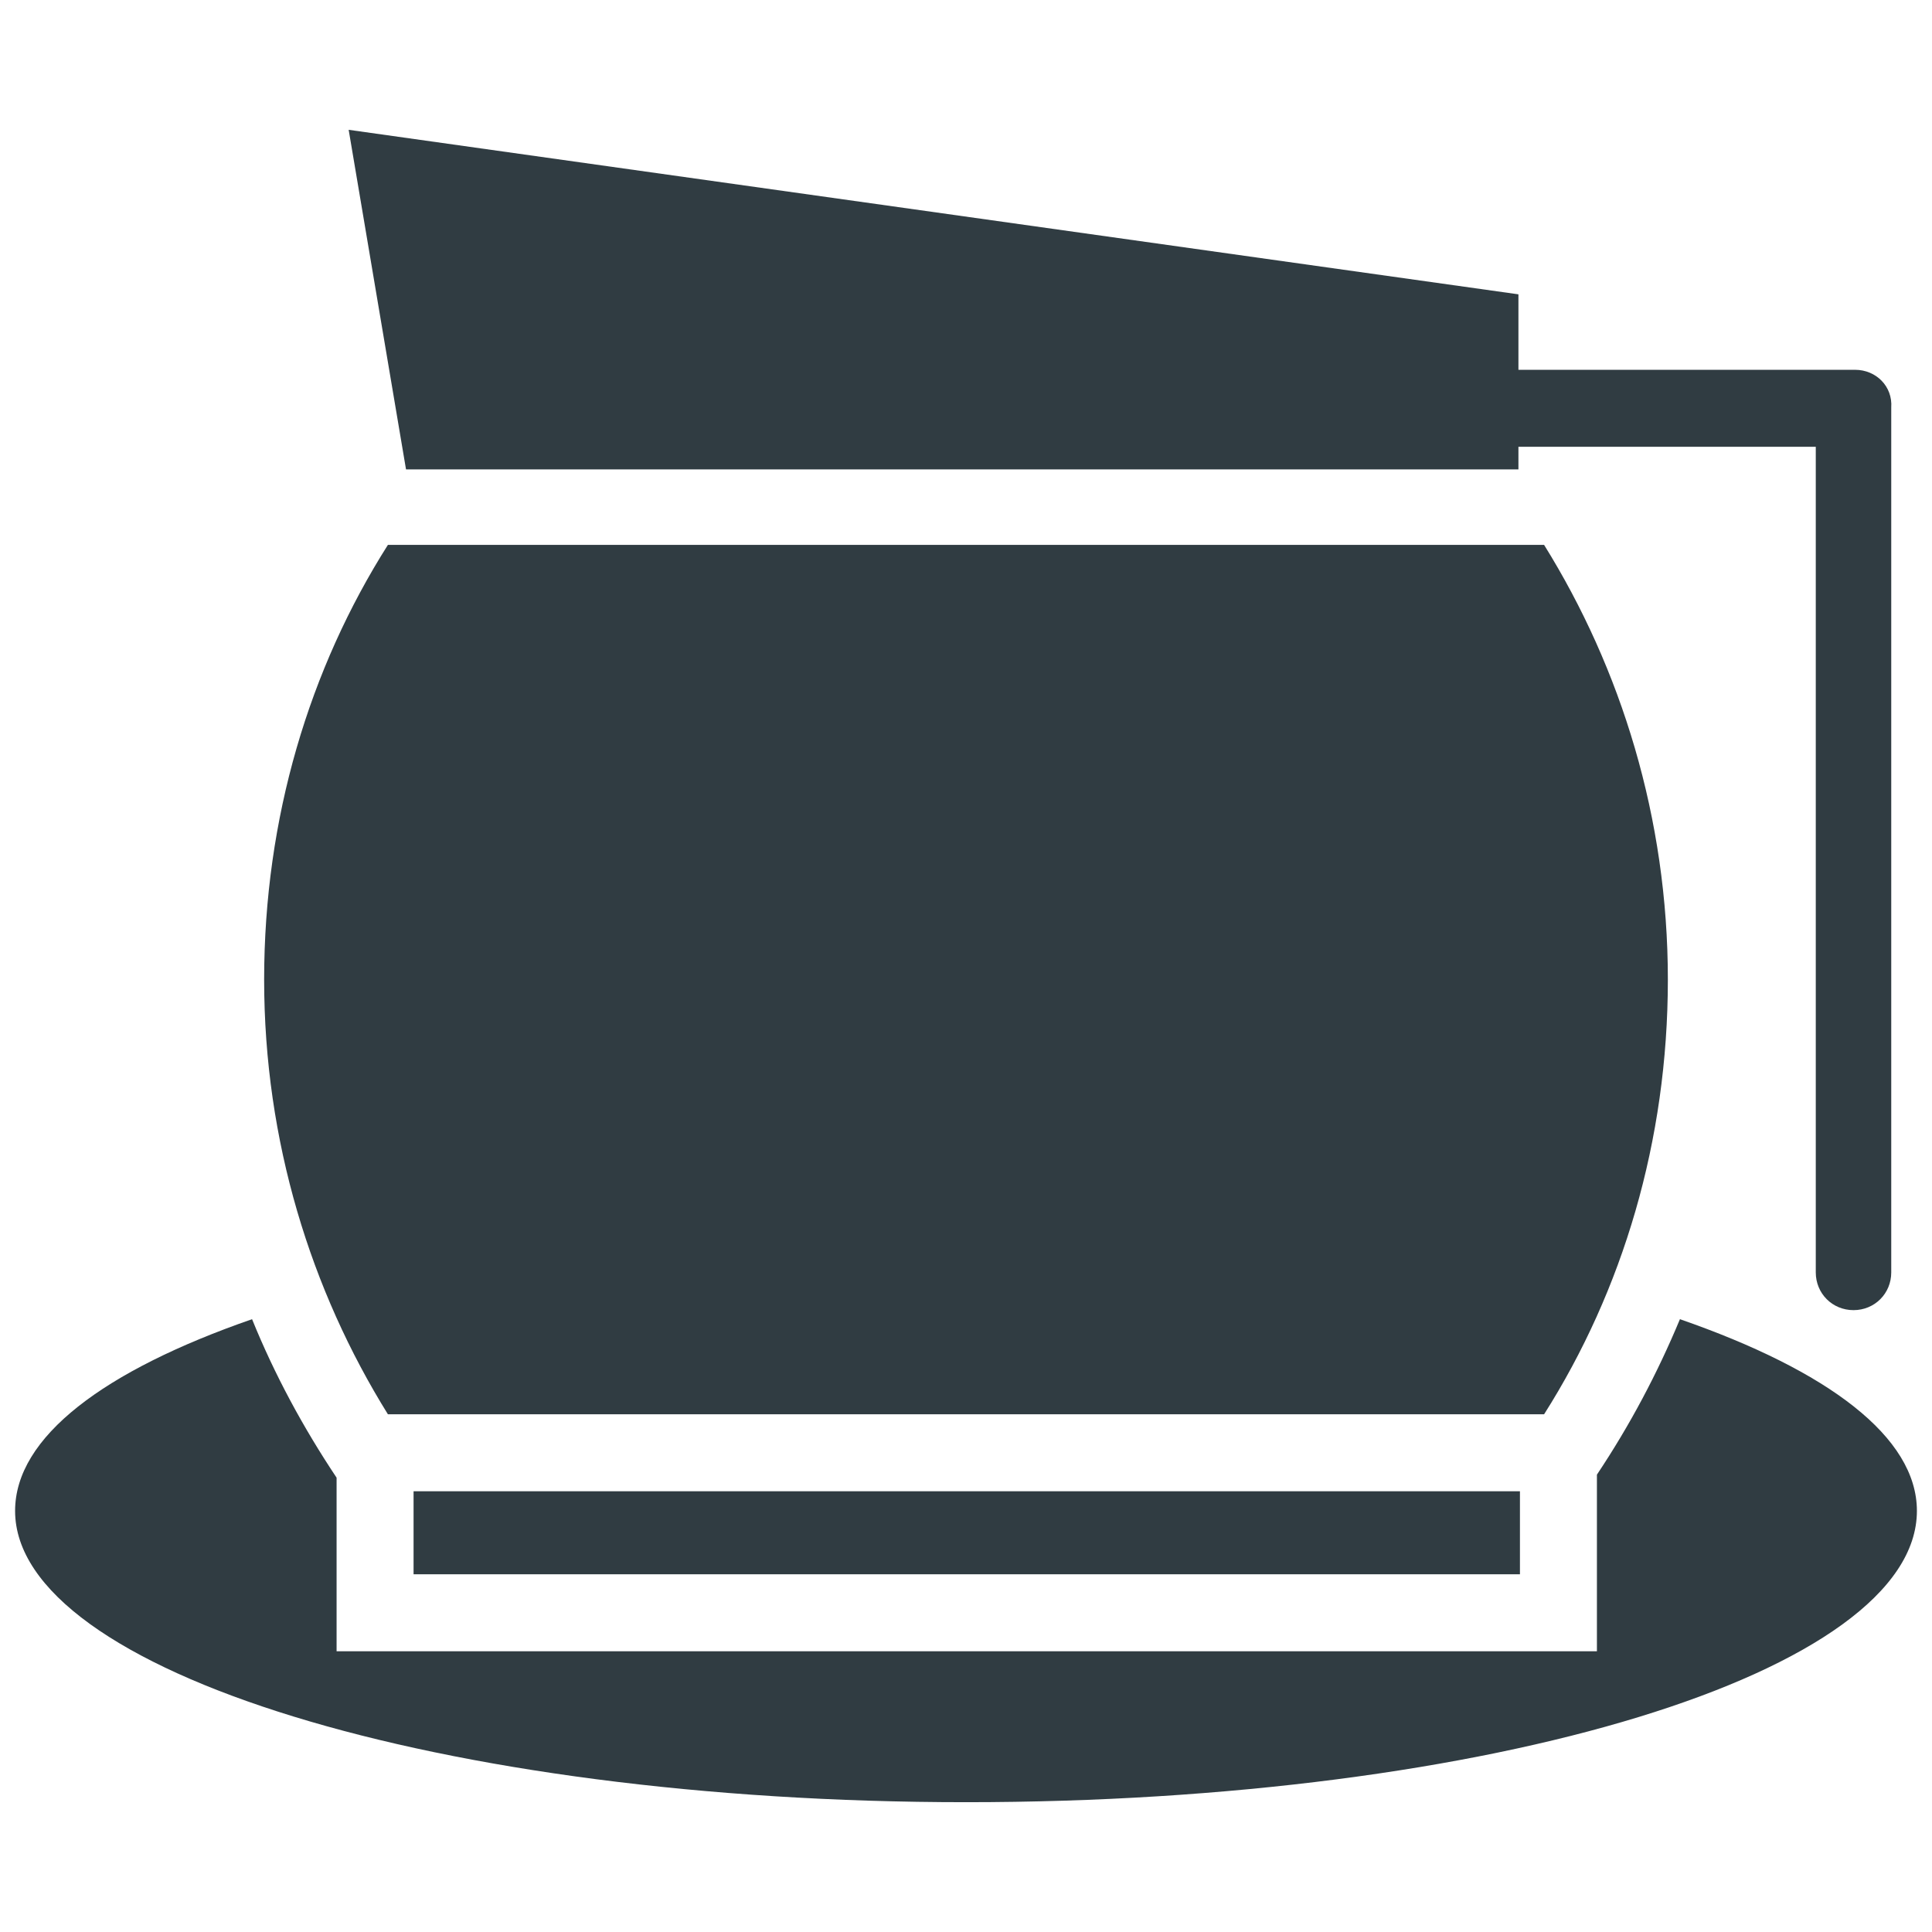
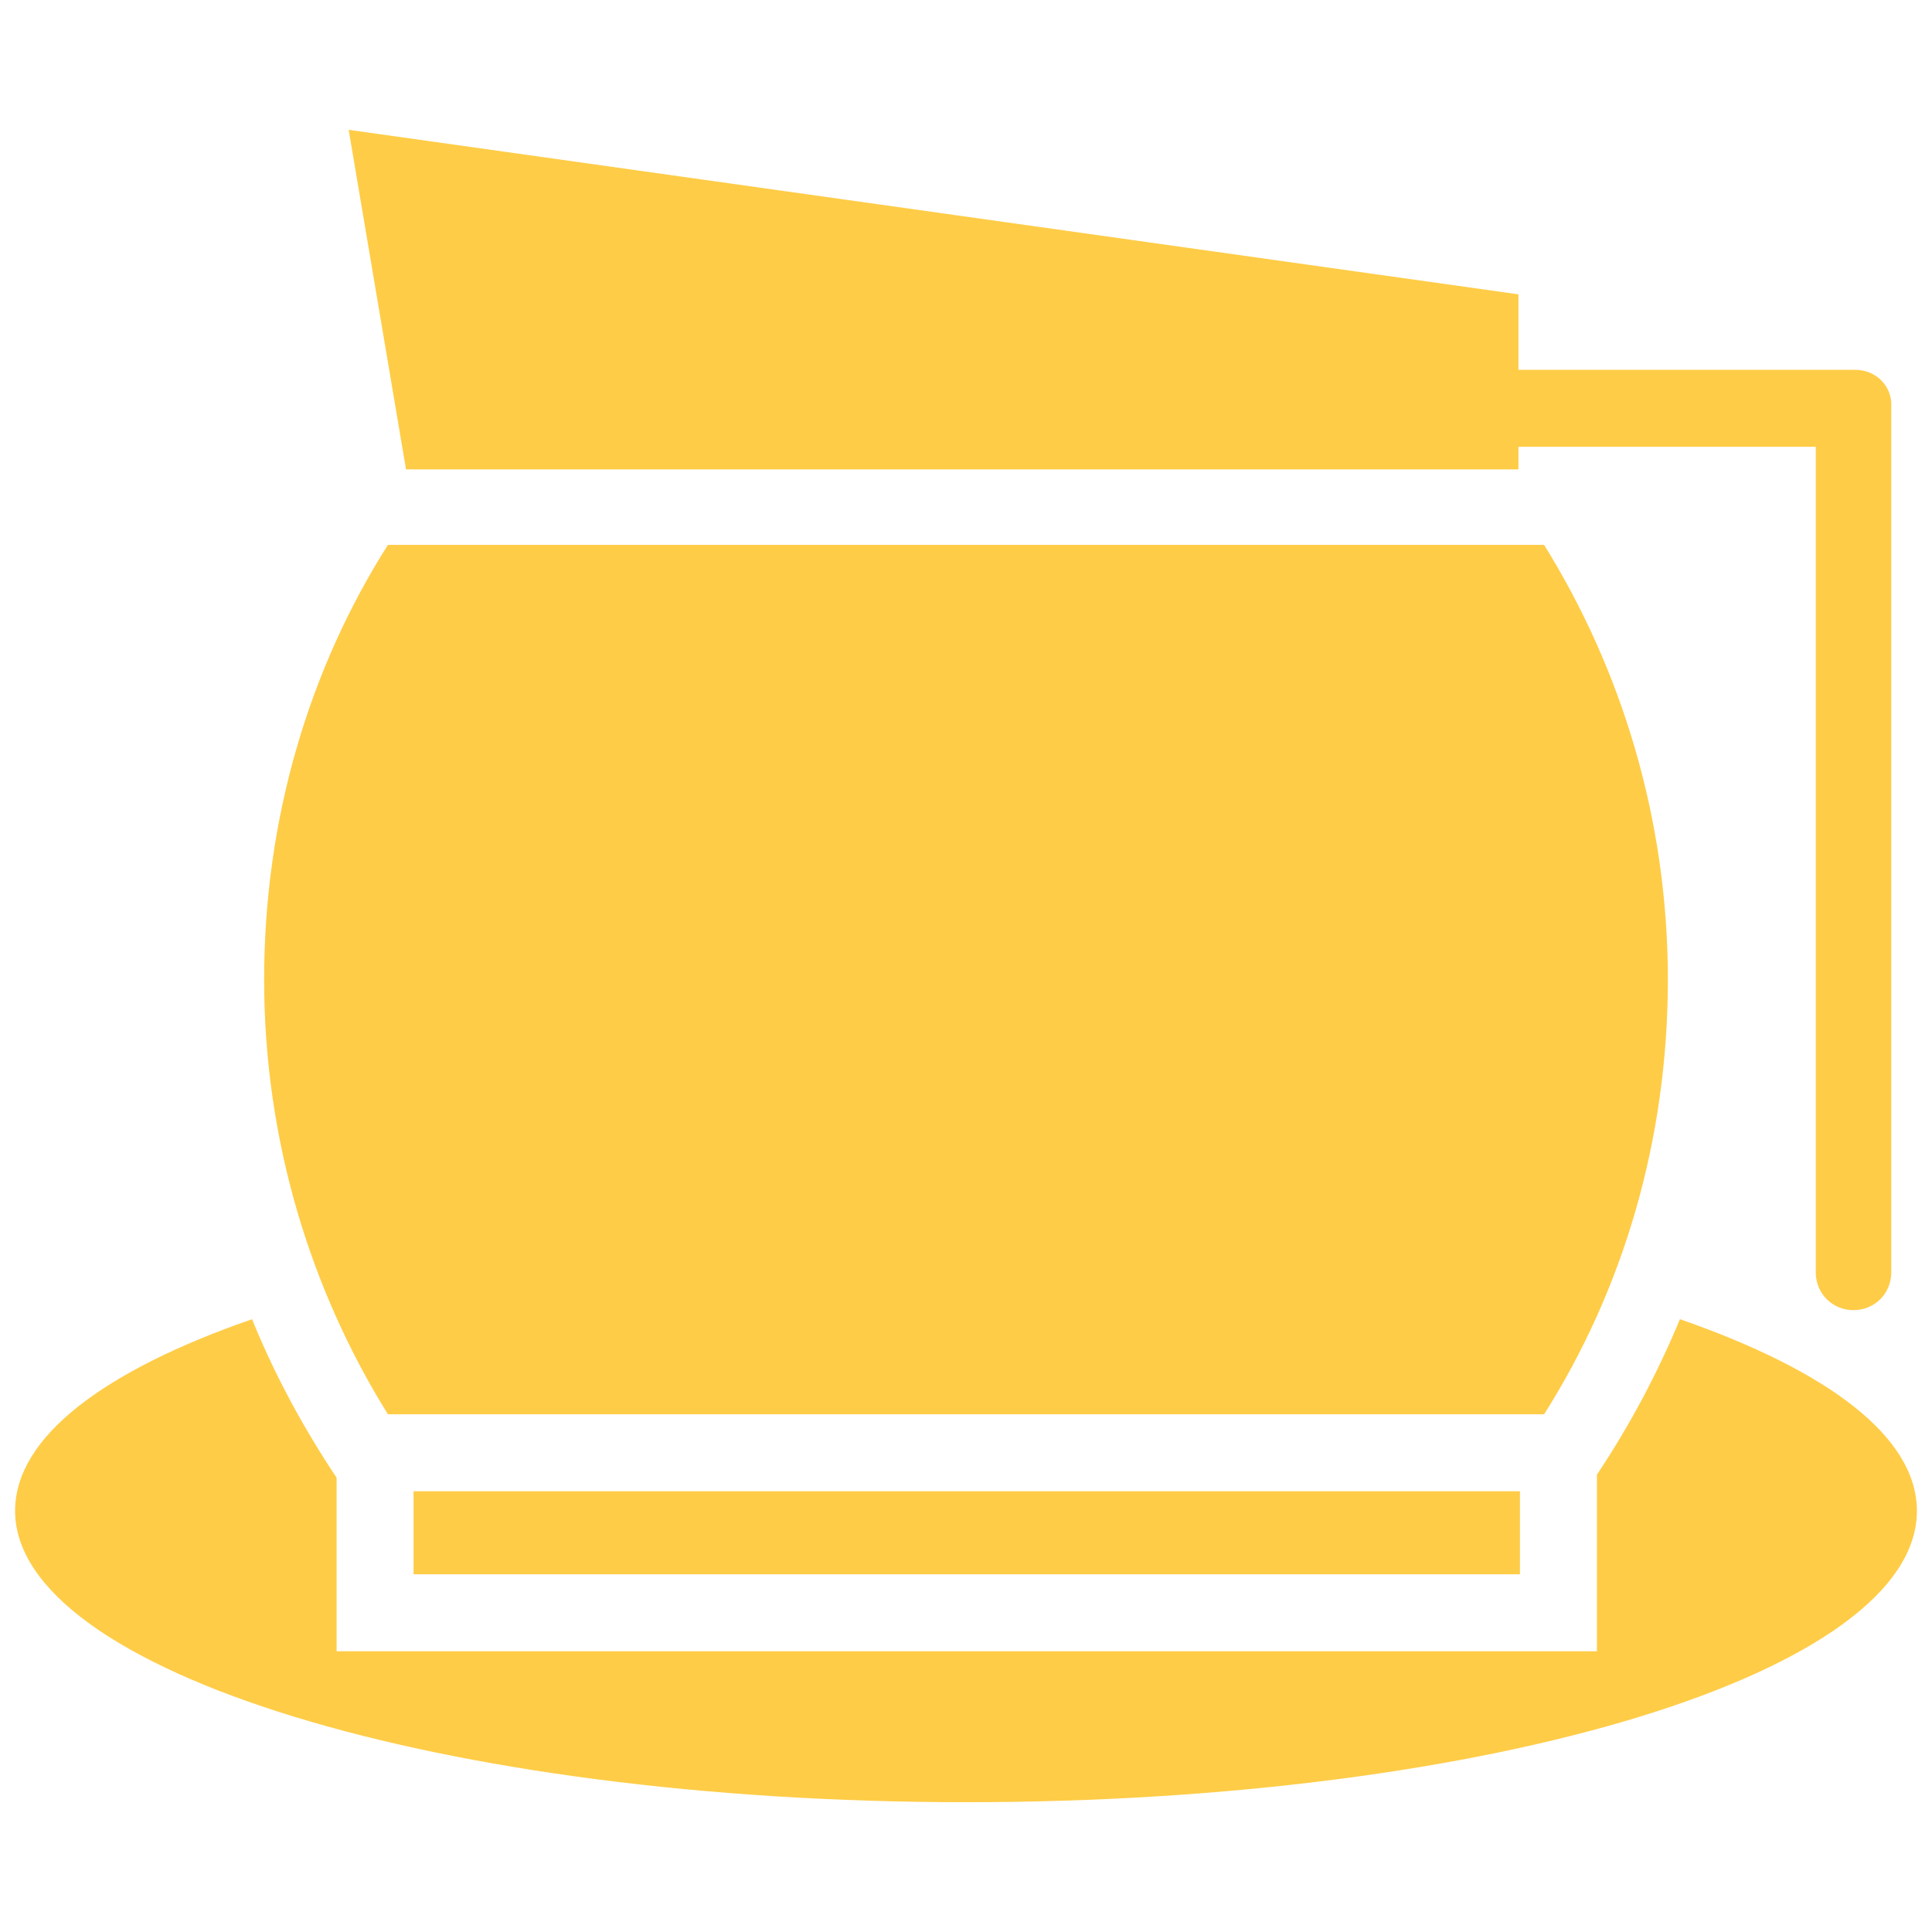
- <svg xmlns="http://www.w3.org/2000/svg" version="1.1" id="Layer_1" x="0px" y="0px" viewBox="0 0 128 128" enable-background="new 0 0 128 128" xml:space="preserve">
+ <svg xmlns="http://www.w3.org/2000/svg" version="1.1" id="Layer_1" x="0px" y="0px" viewBox="0 0 128 128" enable-background="new 0 0 128 128" xml:space="preserve" fill="#fecc47">
  <g>
-     <path fill="#303C42" d="M111.3,87.4c-1.5,3.6-3.3,7-5.5,10.3v11.7H22.3V97.9c-2.2-3.3-4.1-6.8-5.6-10.5C6.9,90.8,1,95.2,1,100.1   c0,10.6,28.2,19.3,63,19.3c34.8,0,63-8.6,63-19.3C127,95.2,121.1,90.8,111.3,87.4z" />
-     <path fill="#303C42" d="M122.9,24.5h-22.3v-5L23.1,8.6l3.8,22.5h73.7v-1.5h19.7v54.7c0,1.4,1.1,2.5,2.5,2.5c1.4,0,2.5-1.1,2.5-2.5   V27C125.4,25.6,124.3,24.5,122.9,24.5z" />
-     <rect x="27.4" y="98.8" fill="#303C42" width="73.3" height="5.5" />
-     <path fill="#303C42" d="M102.3,93.7c5.2-8.2,8.2-18.1,8.2-28.8c0-10.7-3.1-20.6-8.2-28.8H25.7c-5.2,8.2-8.2,18.1-8.2,28.8   c0,10.7,3.1,20.6,8.2,28.8H102.3z" />
+     <path d="M111.3,87.4c-1.5,3.6-3.3,7-5.5,10.3v11.7H22.3V97.9c-2.2-3.3-4.1-6.8-5.6-10.5C6.9,90.8,1,95.2,1,100.1   c0,10.6,28.2,19.3,63,19.3c34.8,0,63-8.6,63-19.3C127,95.2,121.1,90.8,111.3,87.4z" />
+     <path d="M122.9,24.5h-22.3v-5L23.1,8.6l3.8,22.5h73.7v-1.5h19.7v54.7c0,1.4,1.1,2.5,2.5,2.5c1.4,0,2.5-1.1,2.5-2.5   V27C125.4,25.6,124.3,24.5,122.9,24.5z" />
+     <rect x="27.4" y="98.8" width="73.3" height="5.5" />
+     <path d="M102.3,93.7c5.2-8.2,8.2-18.1,8.2-28.8c0-10.7-3.1-20.6-8.2-28.8H25.7c-5.2,8.2-8.2,18.1-8.2,28.8   c0,10.7,3.1,20.6,8.2,28.8H102.3z" />
  </g>
</svg>
